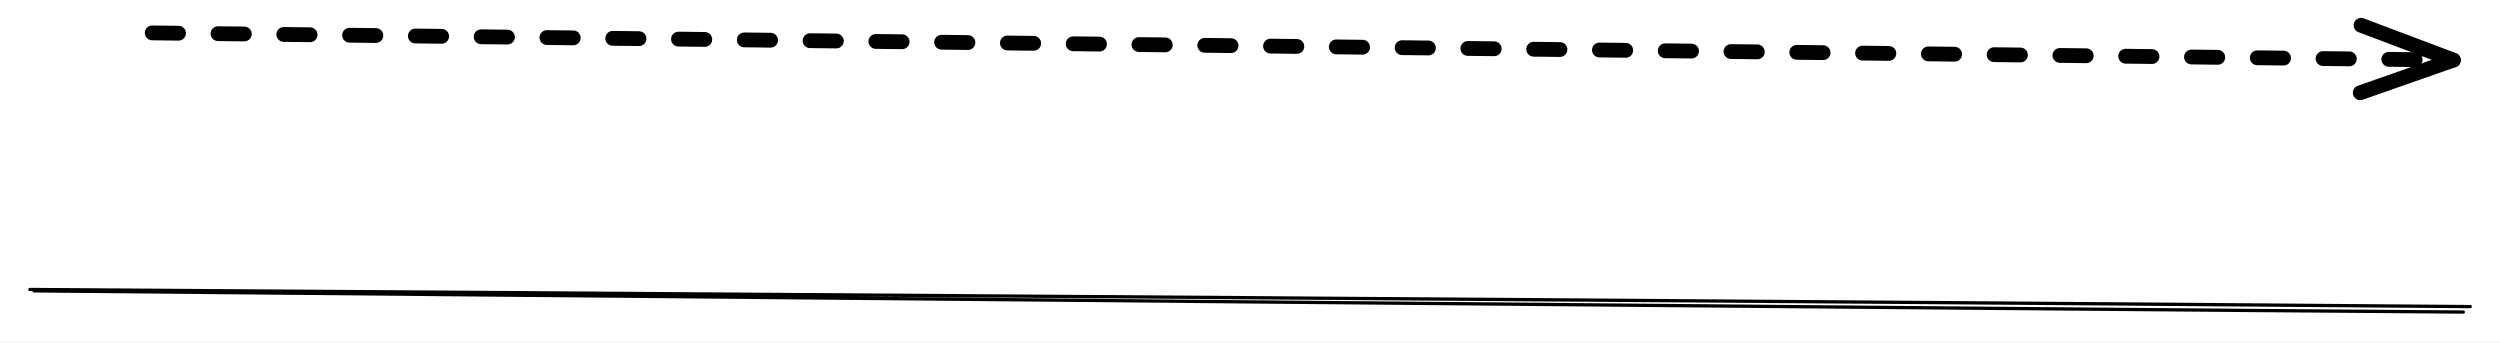
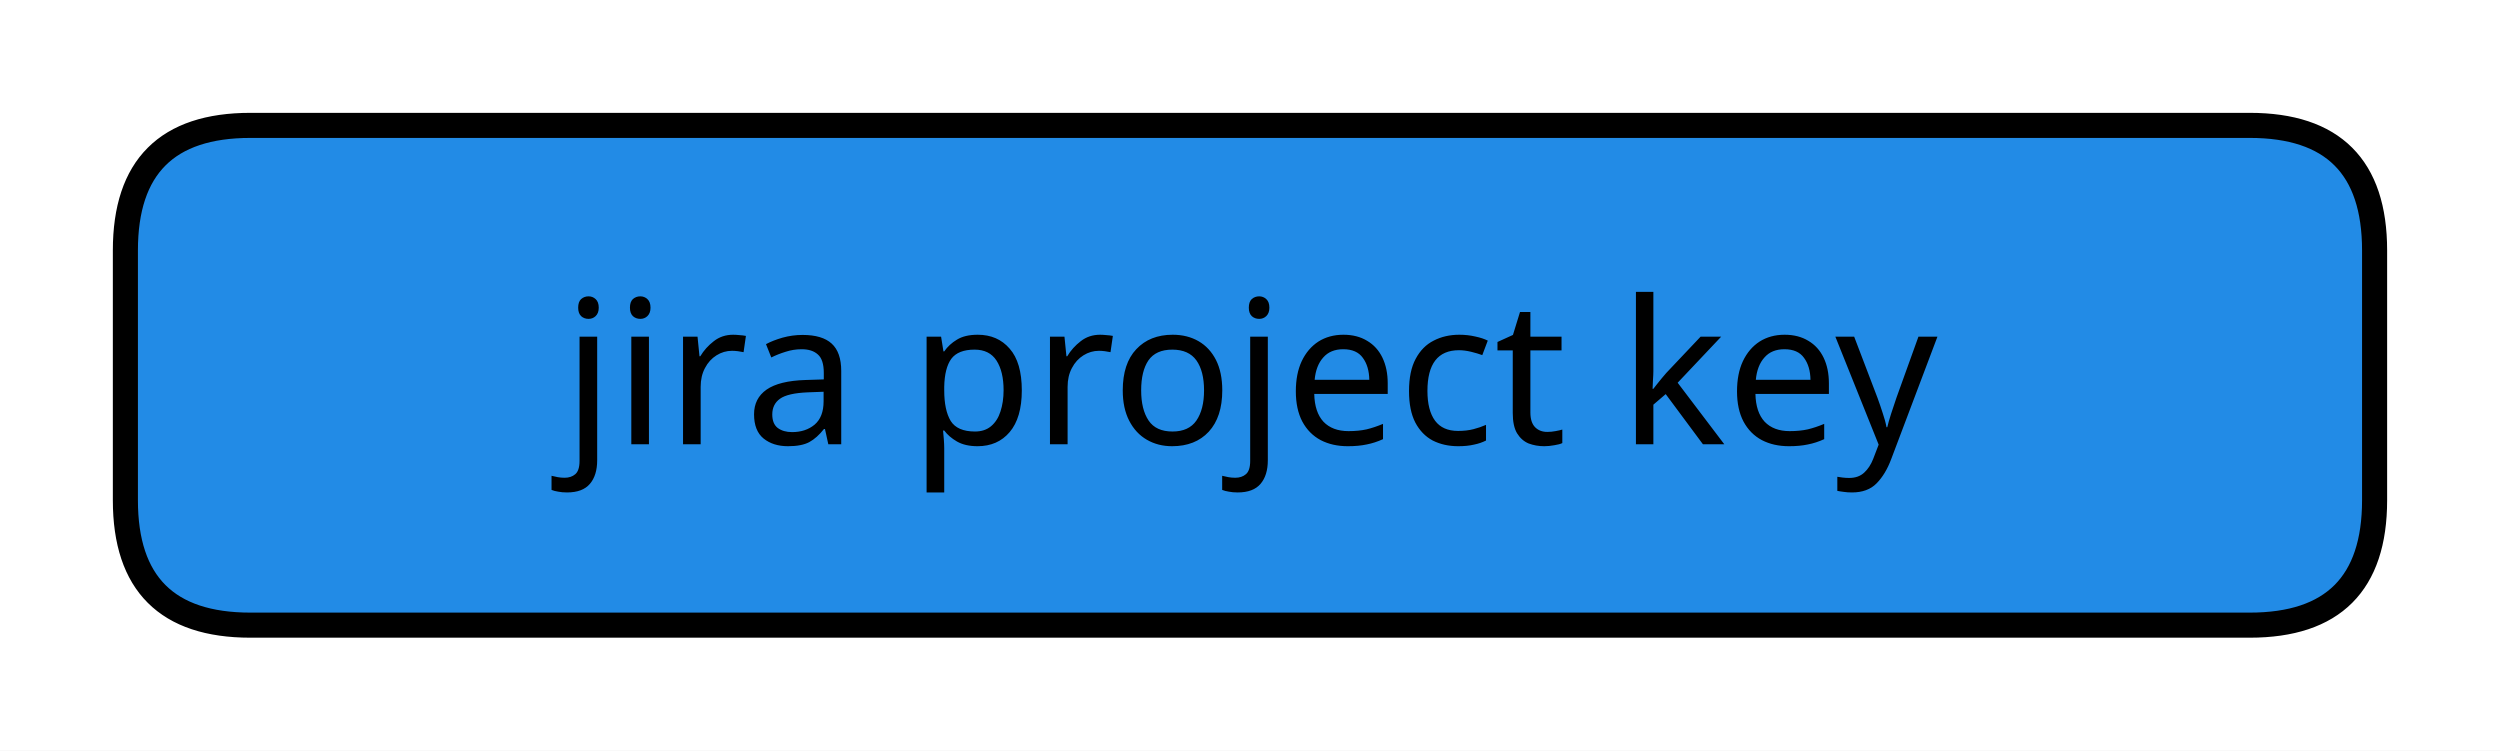
- <svg xmlns="http://www.w3.org/2000/svg" version="1.1" viewBox="0 0 760.031 103.992" width="1520.062" height="207.984">
+ <svg xmlns="http://www.w3.org/2000/svg" version="1.1" viewBox="0 0 199.392 59.864" width="398.783" height="119.728">
  
-   eyJ2ZXJzaW9uIjoiMSIsImVuY29kaW5nIjoiYnN0cmluZyIsImNvbXByZXNzZWQiOnRydWUsImVuY29kZWQiOiJ4nM2VT0/bMFx1MDAxNMDv/Vx1MDAxNFW4diFxbCfmNsokNm1cdTAwMDPBXHUwMDAxtImDSdzEalx1MDAxYVx1MDAwN9ttKYjvju12dVpSaULbNFx1MDAxZpL4/fF7fu/92ufBcFx1MDAxOOhVy4KTYcBcdTAwMWVzWvNC0mUwsvJcdTAwMDWTiovGqIDbKzGXubOstG7VyfExbduw5PpeiGmYi9najdVsxlx1MDAxYa2M4U+zXHUwMDFmXHUwMDBln92zXHUwMDEzqOZccnO2TtpcdIPIvvS7aFxcyDiFXGJHME28XHUwMDA1V2cmlGaFUU9orZjXWFFwQS6/1uVcdTAwMDN8auP29uZcbi3YXCK/8GEnvK6v9apeX4jm1VxcdpJSWoopu+GFrmz0PfnWT1x0UzDvJcW8rFx1MDAxYabUjo9oac71ysqiaCulTenO8JJHs0tcdTAwMDBcYlOQIFx1MDAwNNIoyVCKttrVRktcYo5cdE4hzlx1MDAwMFx1MDAwNnt5jUUtpM3rKHLLZ3ZP82lp0muKrY2WtFEtlaZX3m65uXFcbqMwSmLg41eMl5U2Klx1MDAxY6ZcdTAwMTjhjkYx11x1MDAwM9NcdTAwMWVcdTAwMTTFceQvblx1MDAwM7afXHUwMDBiN1x0d/slrKhsN6VcblxcYp1k7fZTZ4y887wt6LrlMTY5JFx1MDAxOFwiXHUwMDE4XHUwMDEzX0MzWlOjbOZ13Vx0SKU+5U3Bm3Jfx5rigKamSo/FbMa1iXcpeKN7z/0opVhWjFx1MDAxNj0nXHUwMDFm1LX2OFx1MDAwZohd/mvoR8Jttt93o17rN62y61eTvPOg+35cdTAwMTn1k0ltxn1o4uxcdTAwMTCZICZcdTAwMDQmMEK/XHLmjF5l5MODXHUwMDA04/PJ5Xl79uP24duX94FcdFx1MDAwZoFZUFWxXHUwMDAzZEbvI1x1MDAxM5HQIJVcdTAwMTEzcpZMuEMmgMhUnOBcdTAwMDRcdTAwMDJHZpz+NTQxIaFcdFx1MDAwZuIs7aEzXHUwMDBiXHUwMDAxJmiH3Fxyn3FqfliyNMHJv1x1MDAwNVx1MDAxNMNcdTAwMTTD/1x1MDAxZtD92f+jjPb1zC7frUOgXHUwMDBlNmdcdTAwMDbmv/Zam9KajNbYmu7x4po/sZ2LXHUwMDA1XHUwMDBizpanb0fqaOJWMNjAbzFj9nrPL4OXV8Da/HUifQ==
+   eyJ2ZXJzaW9uIjoiMSIsImVuY29kaW5nIjoiYnN0cmluZyIsImNvbXByZXNzZWQiOnRydWUsImVuY29kZWQiOiJ4nM1VXW/bIFx1MDAxNH3vr7C818o1XHUwMDE4Y9O3ru3UqlJf0imapj1cdTAwMTCbOMTEeJi0yar891x1MDAwMsmMY7X7Ulx1MDAxZsZDXHUwMDE07lx1MDAwN/dw7rn4+SRcYkK9bVl4XHUwMDFlhGxTUMFLRZ/CU2t/ZKrjsjEu6PadXFyrwkUutG6787Mz2rZRxfVMyjoq5Gqfxlx1MDAwNFuxRncm8KvZXHUwMDA3wbP7XHUwMDFkXHUwMDE0UqzQtKlcdTAwMDRzXHTO5WslXGKMrfeycXVcdTAwMDGAXGJcdTAwMTOU5bCP4N2VqadZadxzKjrmPdZcdTAwMTRe39ef0WR9tbn5zpbtl4f5xaqsfNk5XHUwMDE3YqK3wsHqpLm993VayZpNealcdTAwMTc/KVx1MDAxONjfylJyXS1cdTAwMWHW2evHvVW2tOB6a+9cdTAwMTB7656DYdzG7FJcdTAwMDRcIlx1MDAwNEhcdTAwMTZDmGZcYuak97p8XGaiNCNcdEIxzmFqyFx1MDAxOFx1MDAwMbuUQipcdTAwMGLsQ+yWhzajRV1cdTAwMTl8TeljIMxnXGb7mKfDdUFGooSAXGaBOFx1MDAwM1x1MDAwNlx1MDAwNO4jXHUwMDE2jFdcdTAwMGJtXHUwMDFiRaJcdTAwMWMneUJgnrpcdTAwMThcdTAwMGaEuX5Aglx1MDAwMCRcdTAwMDB66mz19rZ00vg2JnRBVXsgLnQoXHUwMDA3yO32eqyrobaO9KXZRvfJXHUwMDAzMSRcdK4nd7dtcVNnd1OdLi+n0yTs43aHf1x1MDAxZdm6LeleW1x1MDAwMGOcJVx1MDAxMMZGgr5dgje1cTZrIZxpd/q64I9cdTAwMDBccrU+4Gas9SxNYVx1MDAxY6O/0Prr1/vPtY5/pfVcZkaxXHUwMDE5epxkwC4yXHUwMDA29k5ax7/VOiBjcZMkJdCoXHUwMDFivb+4/0l/vs2y0Vx1MDAxM/7DaVxiXHUwMDFmWT/RXHUwMDE1XHUwMDE3ltekNzthXHUwMDFhSEuuaNAquTQvc1Cz7ZDIjpky7rj0KO9C8MqKOCxcZnCmjvStufmU9Fx1MDAwMStelsPHvjBgqDlT3f7JXHUwMDFiLVx1MDAxNa94Q8XDW1j3o3dyXHUwMDE43NB8lCba0GZi94NoOsPLXHUwMDAzJZ6q8JGzp4+vyGTulj3VjbOdXHUwMDFiZvvyvDvZvVx1MDAwMFNl0OEifQ==
  <defs>
    <style>
      @font-face {
        font-family: "Virgil";
        src: url("https://excalidraw.com/Virgil.woff2");
      }
      @font-face {
        font-family: "Cascadia";
        src: url("https://excalidraw.com/Cascadia.woff2");
      }
    </style>
  </defs>
-   <rect x="0" y="0" width="760.031" height="103.992" fill="#ffffff" />
-   <g stroke-linecap="round">
-     <g transform="translate(10 87.22656) rotate(0 370.0156 3.382812)">
-       <path d="M0.36 1.2 C123.33 2.34, 615.69 6.85, 738.88 7.64 M-0.91 0.78 C122.33 1.53, 617.76 4.97, 740.99 5.98" stroke="#000000" stroke-width="1" fill="none" />
-     </g>
+   <rect x="0" y="0" width="199.392" height="59.864" fill="#ffffff" />
+   <g stroke-linecap="round" transform="translate(10 10) rotate(0 89.69587 19.93192)">
+     <path d="M9.97 0 L169.43 0 L173.79 0.62 L176.9 2.49 L178.77 5.61 L179.39 9.97 L179.39 29.9 L178.77 34.26 L176.9 37.37 L173.79 39.24 L169.43 39.86 L9.97 39.86 L5.61 39.24 L2.49 37.37 L0.62 34.26 L0 29.9 L0 9.97 L0.62 5.61 L2.49 2.49 L5.61 0.62 L9.97 0" stroke="none" stroke-width="0" fill="#228be6" />
+     <path d="M9.97 0 M9.97 0 C66.41 0, 122.86 0, 169.43 0 M9.97 0 C61.06 0, 112.16 0, 169.43 0 M169.43 0 C176.07 0, 179.39 3.32, 179.39 9.97 M169.43 0 C176.07 0, 179.39 3.32, 179.39 9.97 M179.39 9.97 C179.39 14.35, 179.39 18.73, 179.39 29.9 M179.39 9.97 C179.39 14.14, 179.39 18.31, 179.39 29.9 M179.39 29.9 C179.39 36.54, 176.07 39.86, 169.43 39.86 M179.39 29.9 C179.39 36.54, 176.07 39.86, 169.43 39.86 M169.43 39.86 C125.81 39.86, 82.19 39.86, 9.97 39.86 M169.43 39.86 C109.84 39.86, 50.25 39.86, 9.97 39.86 M9.97 39.86 C3.32 39.86, 0 36.54, 0 29.9 M9.97 39.86 C3.32 39.86, 0 36.54, 0 29.9 M0 29.9 C0 23.28, 0 16.65, 0 9.97 M0 29.9 C0 25.25, 0 20.6, 0 9.97 M0 9.97 C0 3.32, 3.32 0, 9.97 0 M0 9.97 C0 3.32, 3.32 0, 9.97 0" stroke="#000000" stroke-width="2" fill="none" />
  </g>
-   <g stroke-linecap="round">
-     <g transform="translate(46.27734 10) rotate(0 349.7871 4.134766)">
-       <path d="M0 0 C116.6 1.38, 582.98 6.89, 699.57 8.27" stroke="#000000" stroke-width="4.5" fill="none" stroke-dasharray="8 12" />
-     </g>
-     <g transform="translate(46.27734 10) rotate(0 349.7871 4.134766)">
-       <path d="M671.26 18.2 C680.38 15, 689.49 11.8, 699.57 8.27" stroke="#000000" stroke-width="4.5" fill="none" />
-     </g>
-     <g transform="translate(46.27734 10) rotate(0 349.7871 4.134766)">
-       <path d="M671.51 -2.32 C680.54 1.09, 689.58 4.5, 699.57 8.27" stroke="#000000" stroke-width="4.5" fill="none" />
-     </g>
+   <g transform="translate(15 20.43192) rotate(0 84.69587 9.5)">
+     <text x="84.696" y="15" font-family="Cascadia, Segoe UI Emoji" font-size="16px" fill="#000000" text-anchor="middle" style="white-space: pre;" direction="ltr">jira project key</text>
  </g>
</svg>
